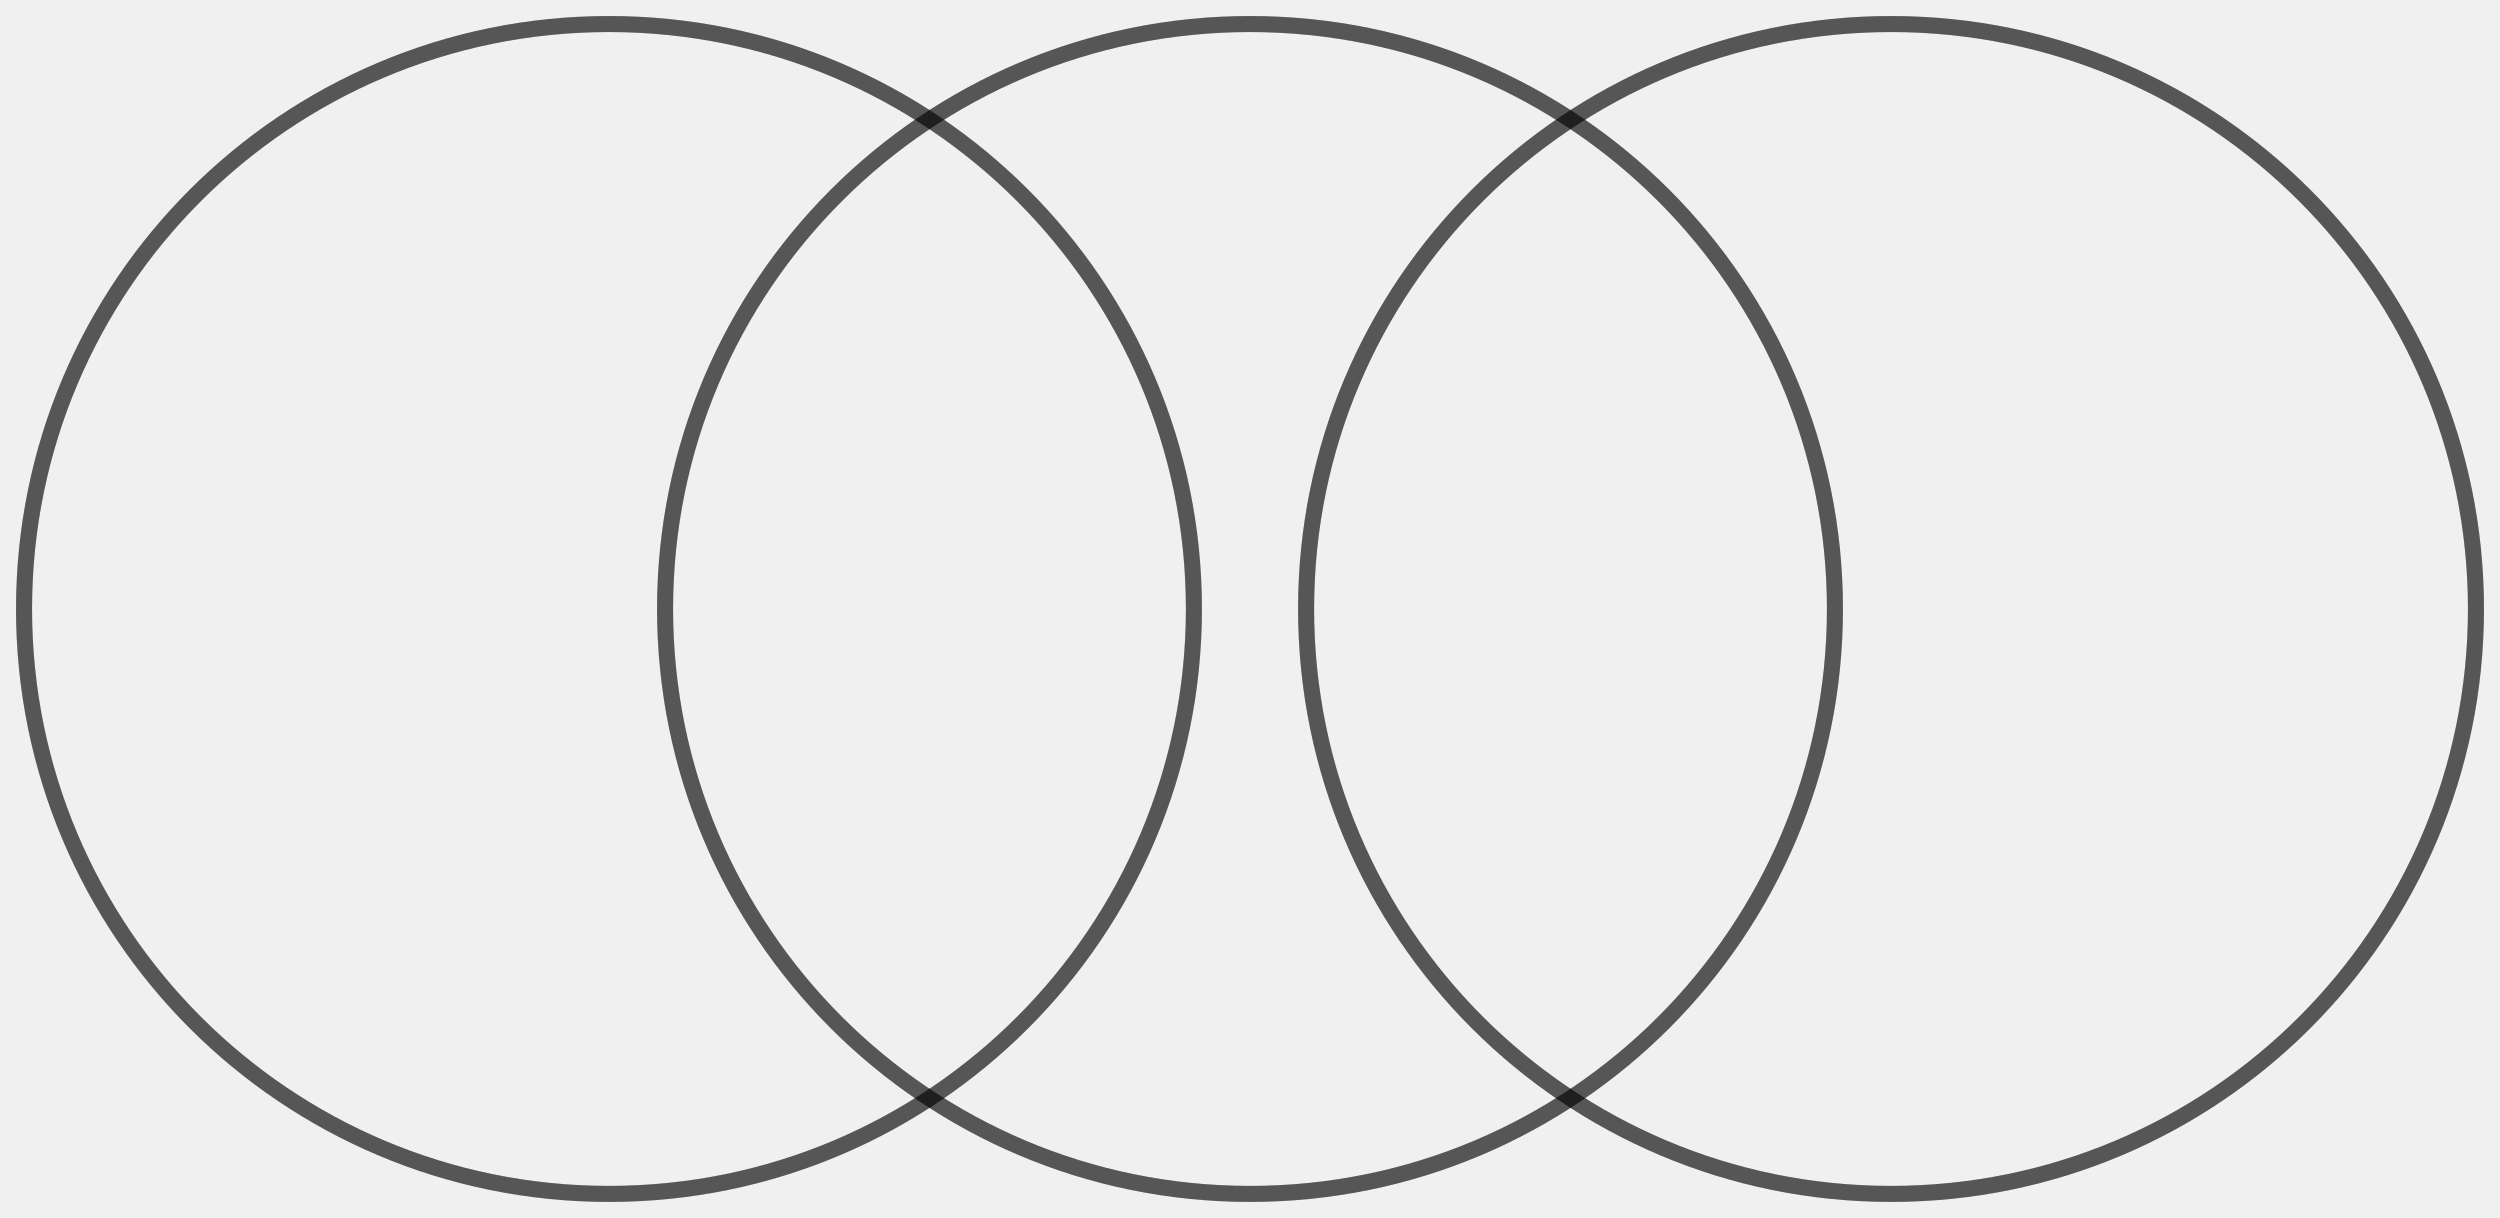
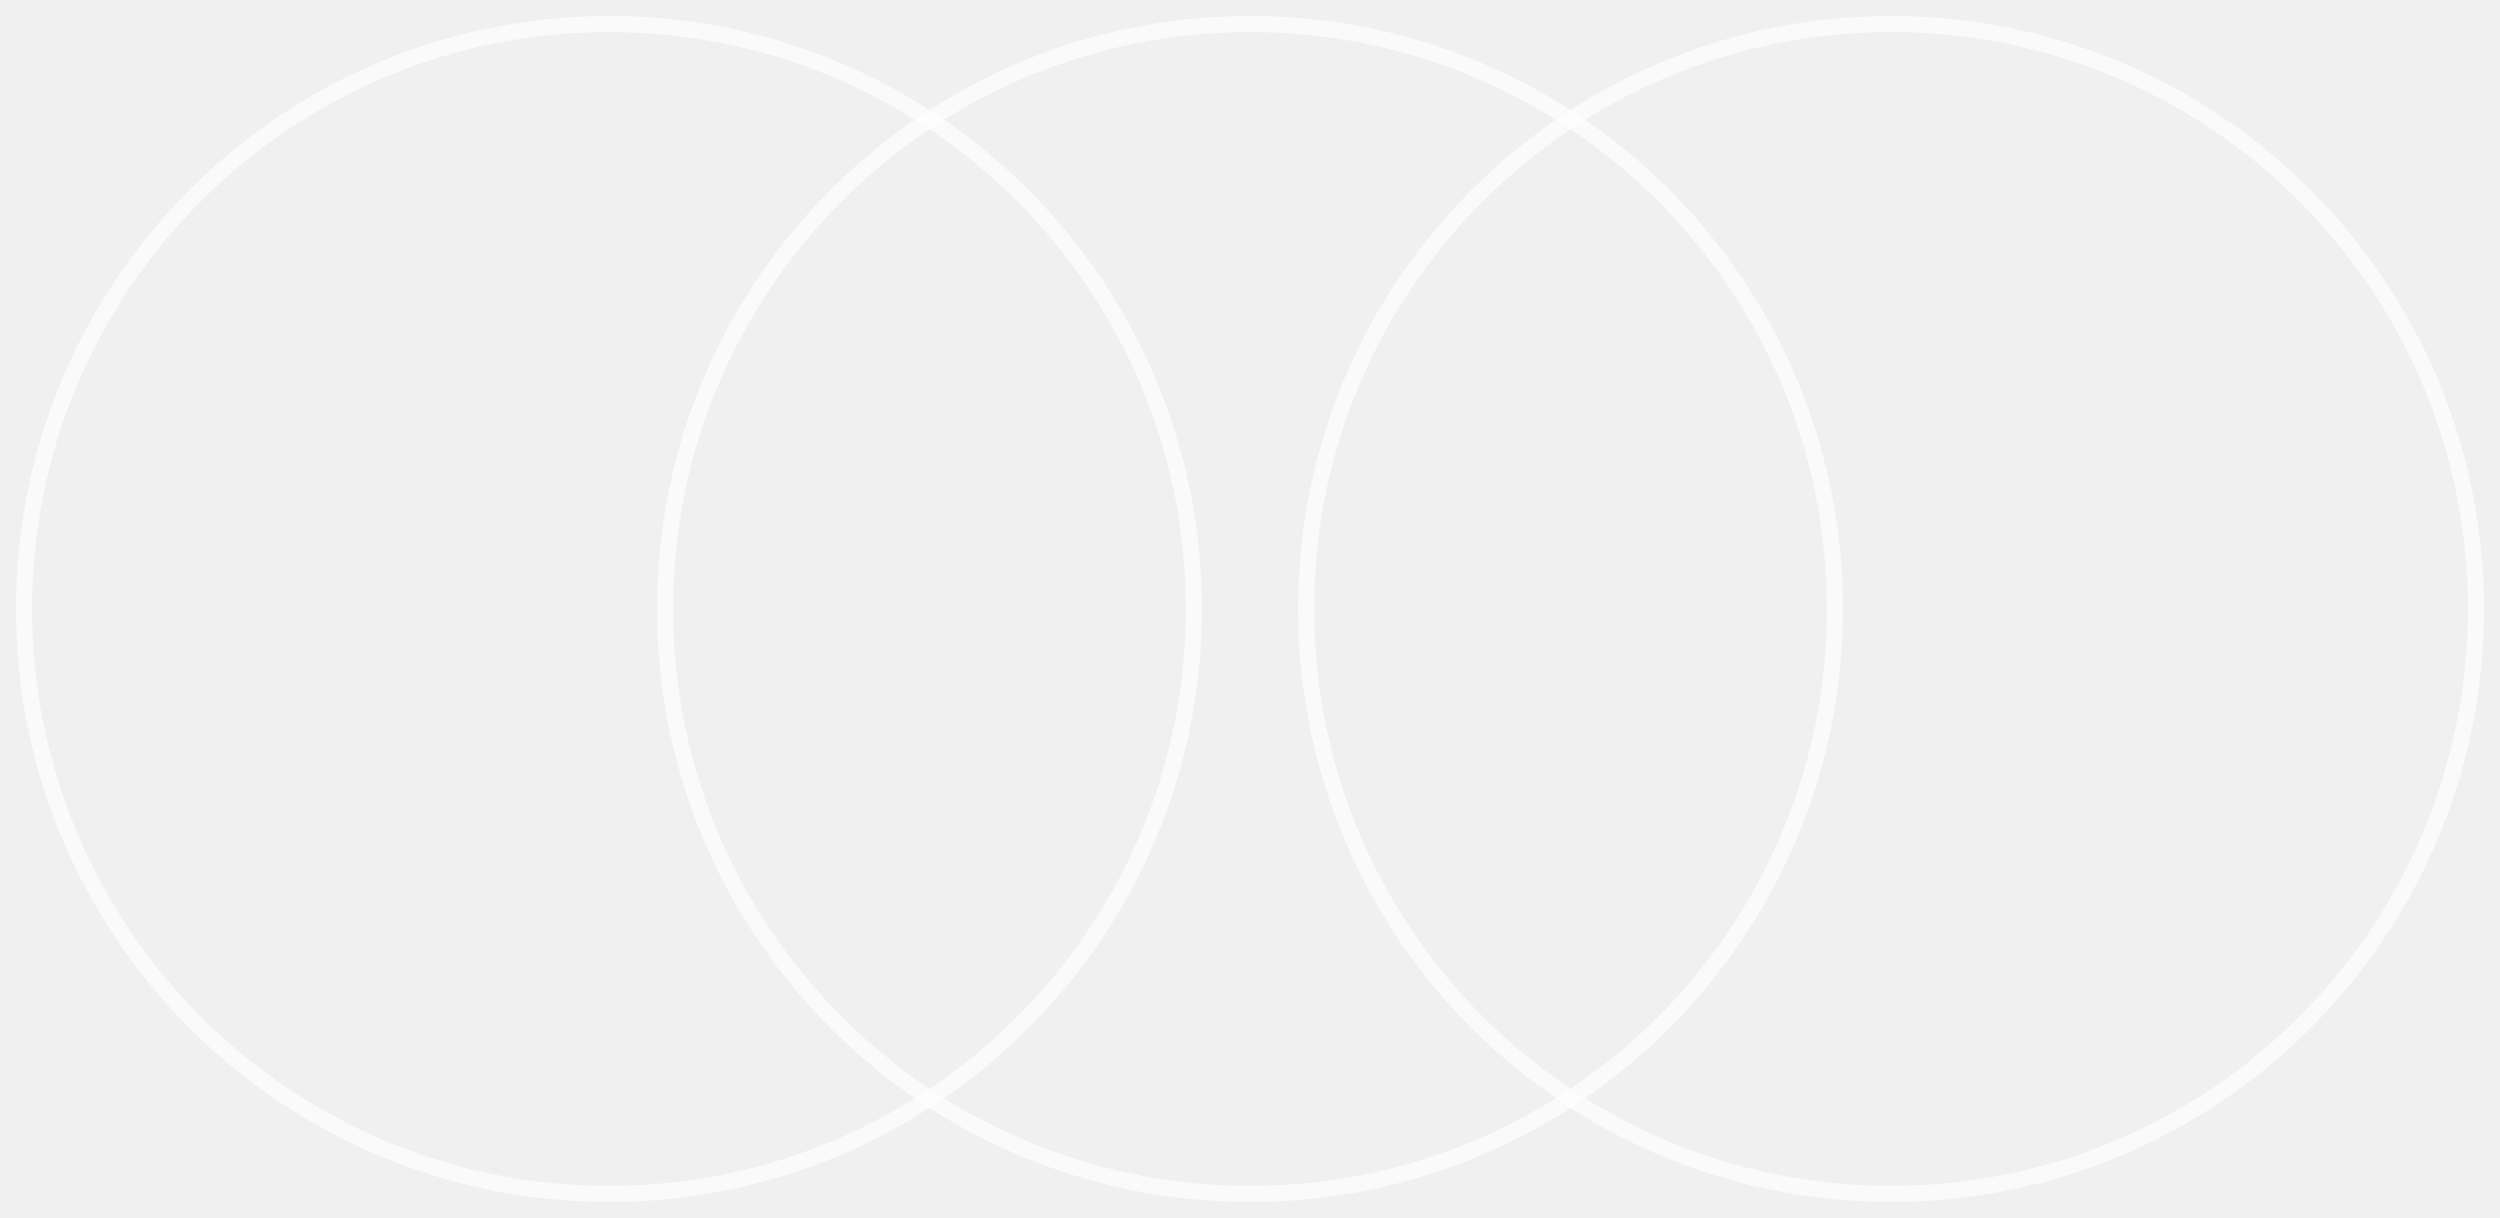
<svg xmlns="http://www.w3.org/2000/svg" width="78" height="38" viewBox="0 0 78 38" fill="none">
-   <circle cx="19" cy="19" r="18.25" stroke="black" stroke-opacity="0.4" stroke-width="0.5" />
-   <circle cx="19" cy="19" r="18.25" stroke="black" stroke-opacity="0.4" stroke-width="0.5" />
-   <circle cx="39" cy="19" r="18.25" stroke="black" stroke-opacity="0.4" stroke-width="0.5" />
-   <circle cx="39" cy="19" r="18.25" stroke="black" stroke-opacity="0.4" stroke-width="0.5" />
-   <circle cx="59" cy="19" r="18.25" stroke="black" stroke-opacity="0.4" stroke-width="0.5" />
-   <circle cx="59" cy="19" r="18.25" stroke="black" stroke-opacity="0.4" stroke-width="0.5" />
+   <circle cx="19" cy="19" r="18.25" stroke="white" stroke-opacity="0.4" stroke-width="0.5" />
+   <circle cx="19" cy="19" r="18.25" stroke="white" stroke-opacity="0.4" stroke-width="0.5" />
+   <circle cx="39" cy="19" r="18.25" stroke="white" stroke-opacity="0.4" stroke-width="0.5" />
+   <circle cx="39" cy="19" r="18.25" stroke="white" stroke-opacity="0.4" stroke-width="0.5" />
+   <circle cx="59" cy="19" r="18.25" stroke="white" stroke-opacity="0.4" stroke-width="0.5" />
+   <circle cx="59" cy="19" r="18.25" stroke="white" stroke-opacity="0.4" stroke-width="0.5" />
</svg>
